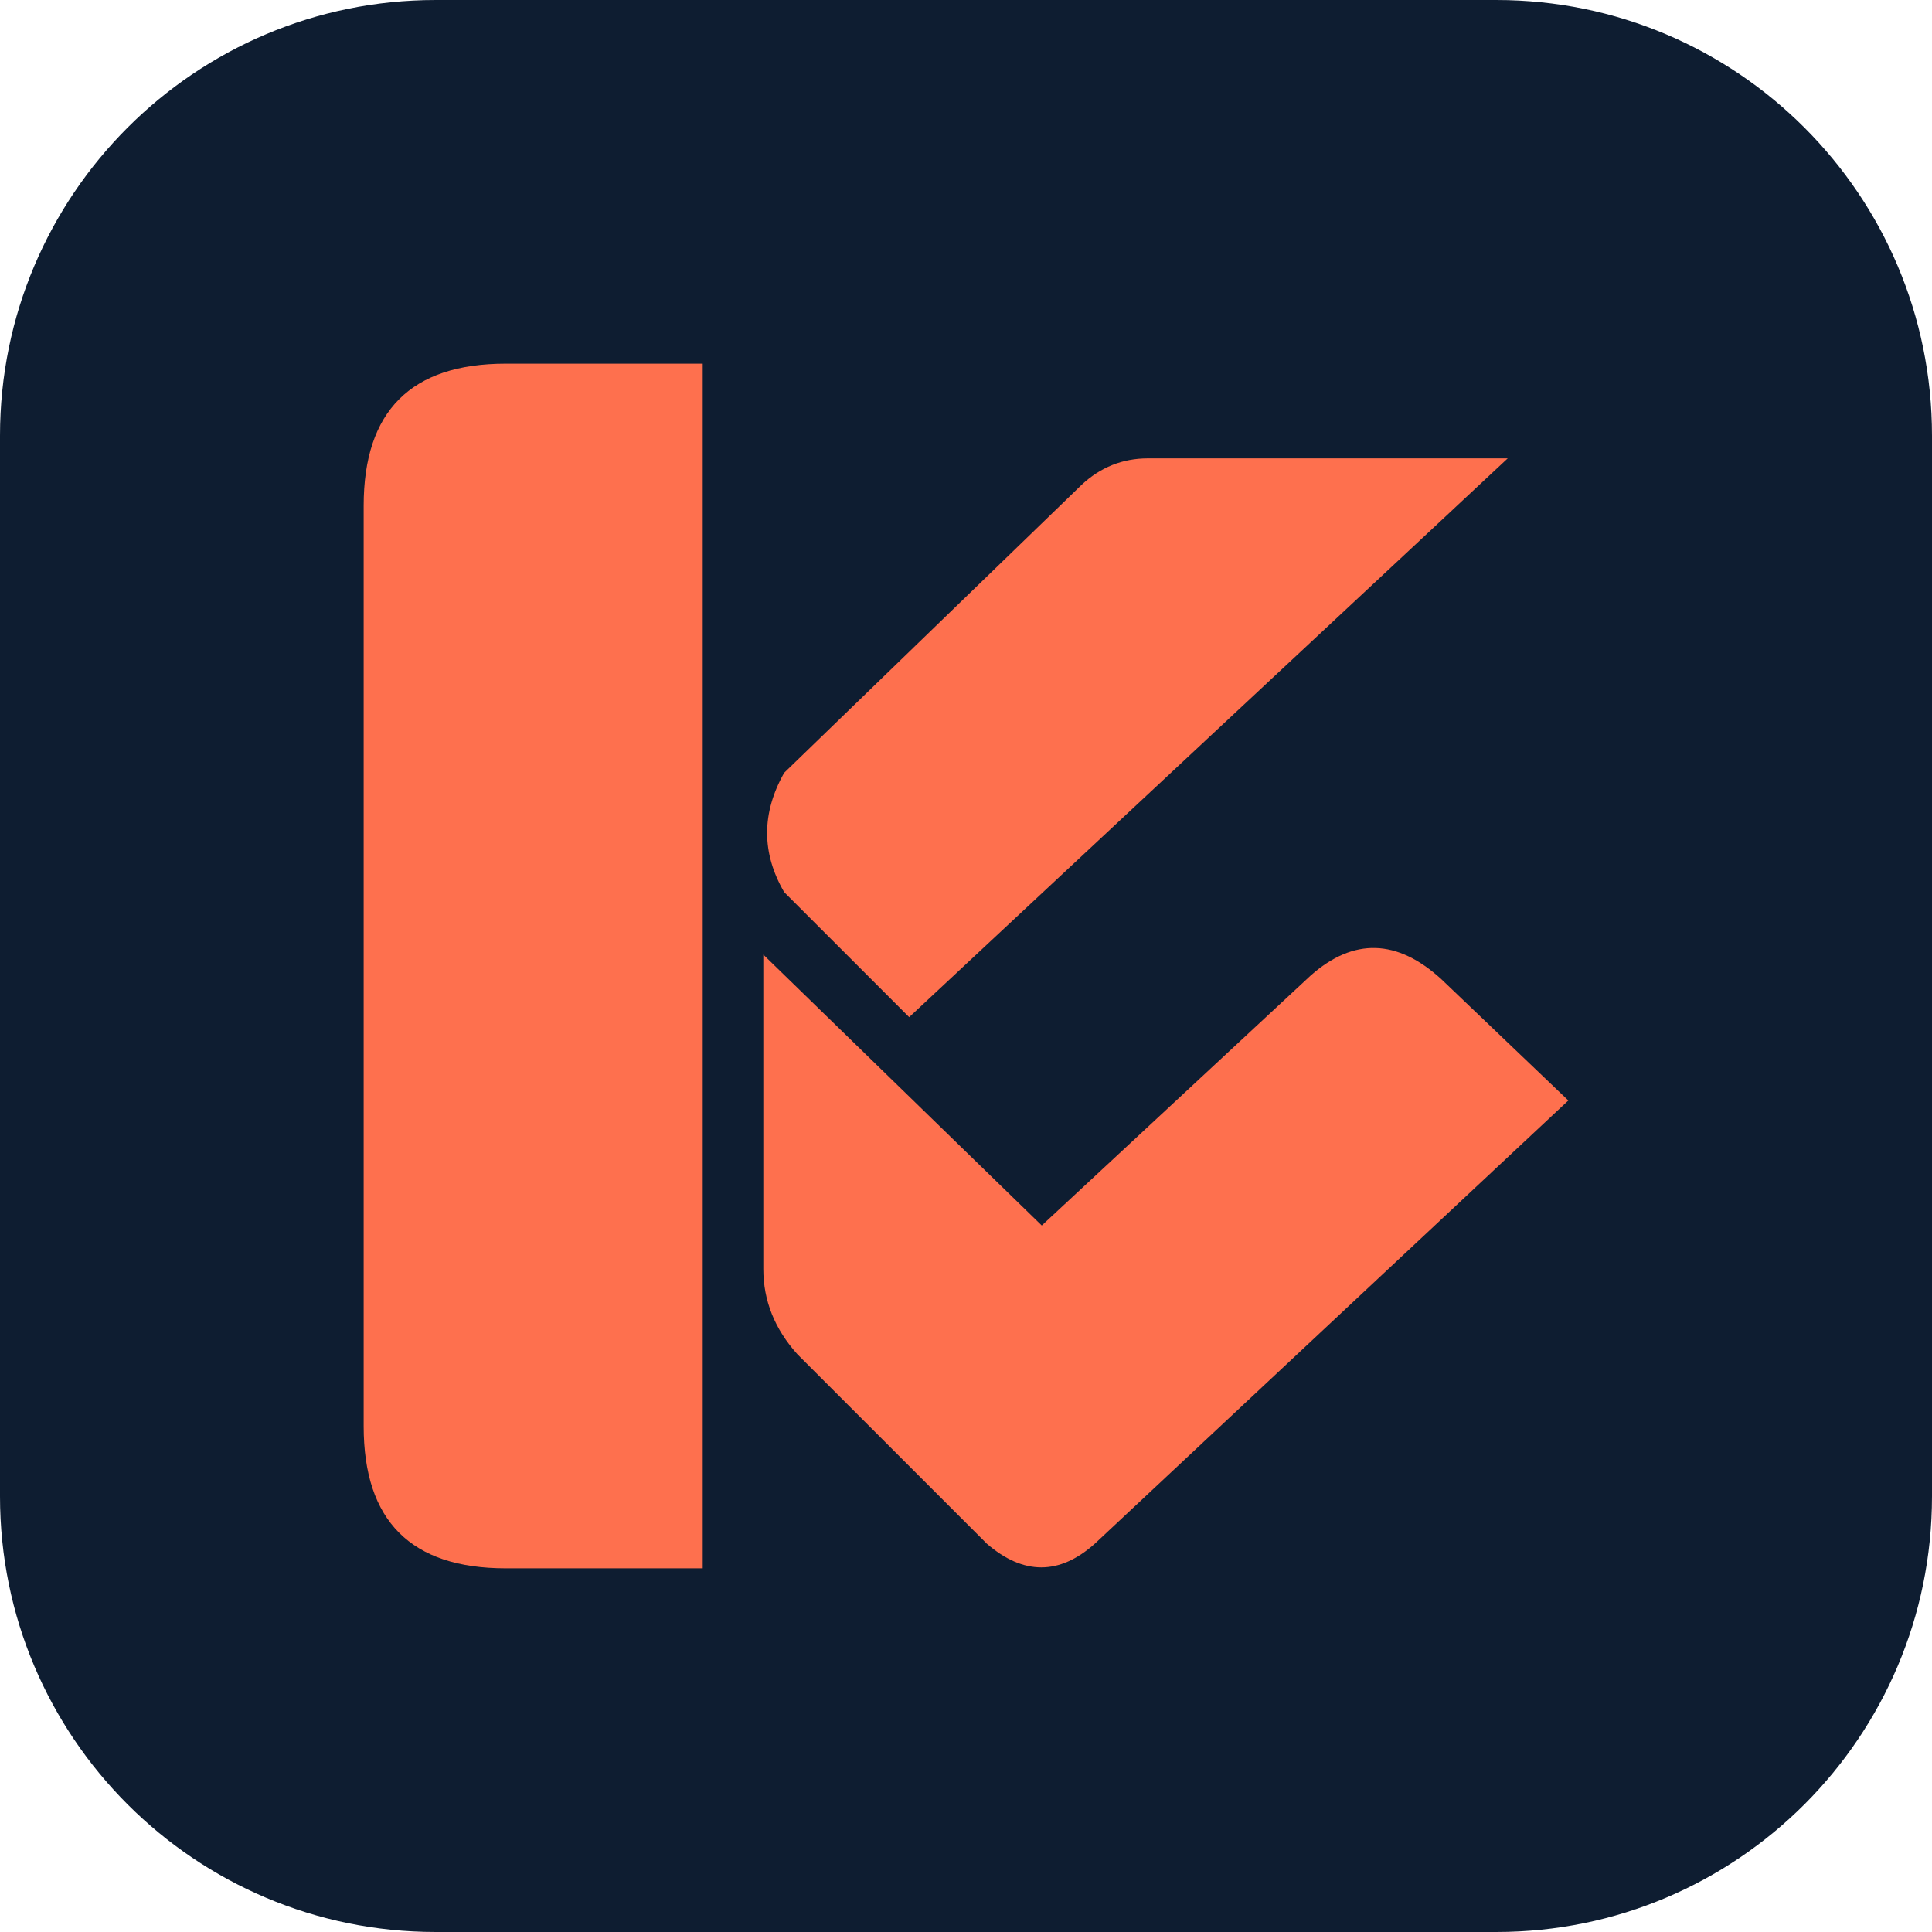
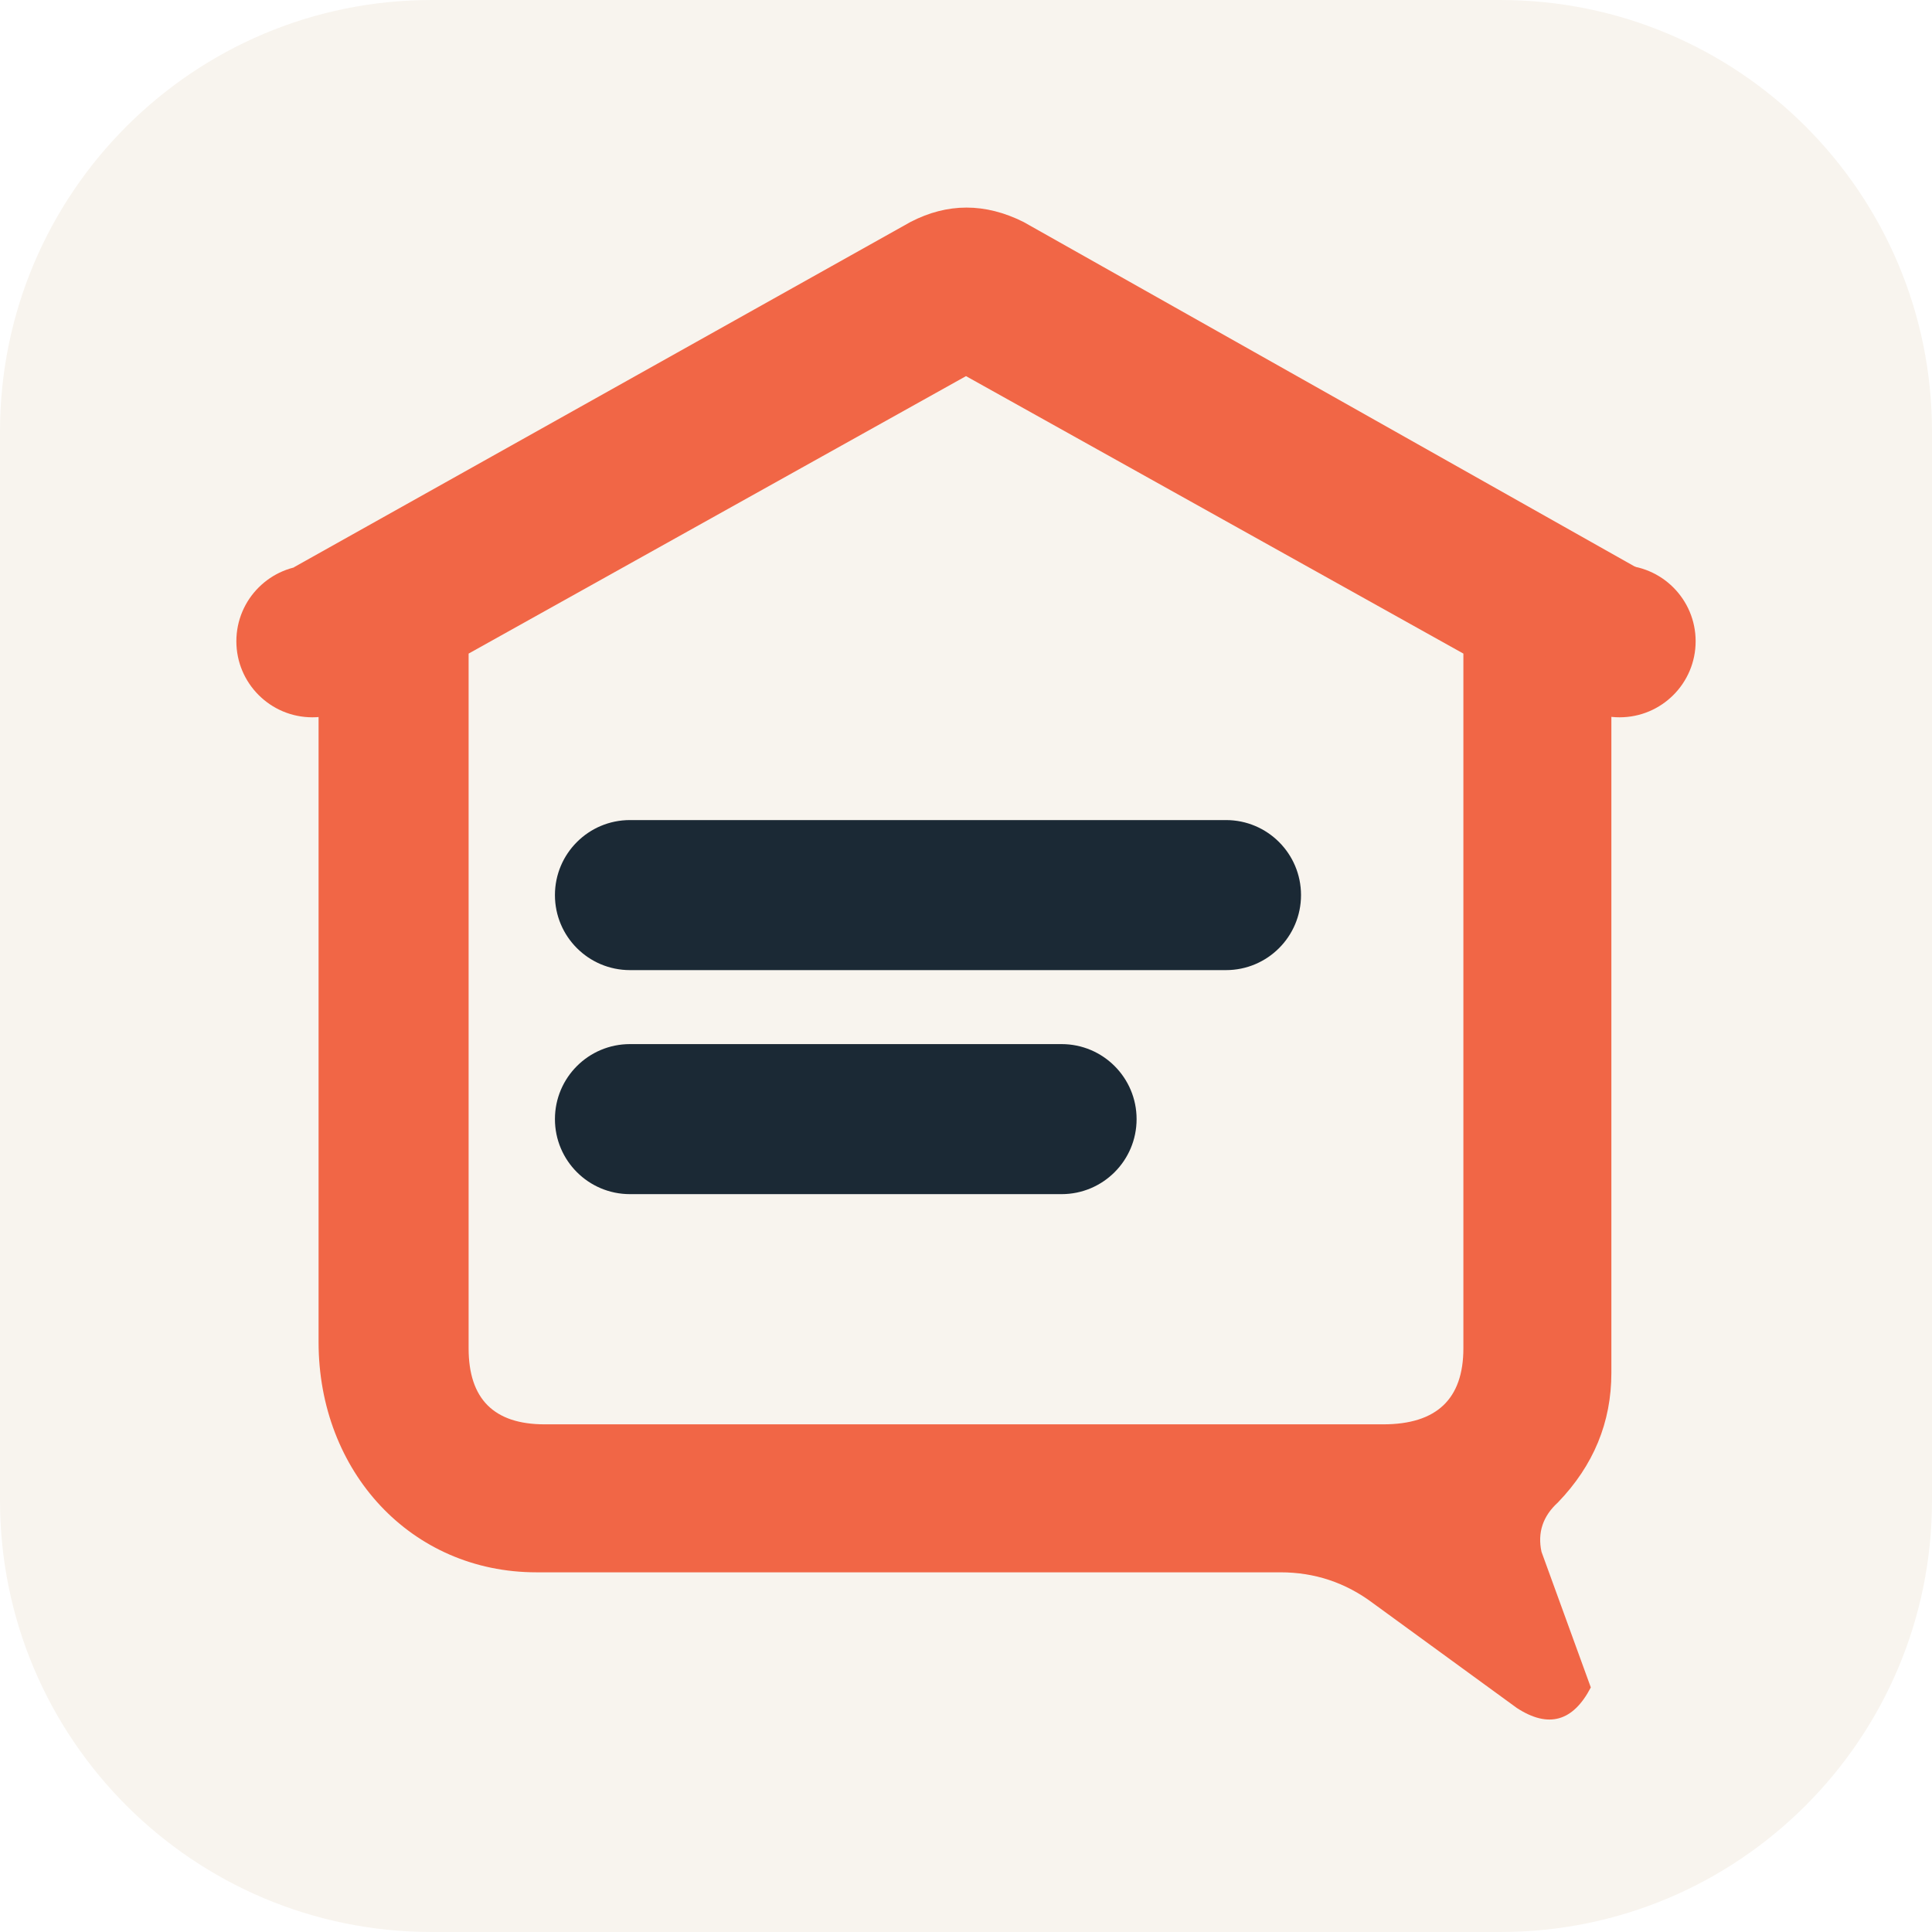
- <svg xmlns="http://www.w3.org/2000/svg" viewBox="134 110 1020 1020" width="160" height="160" role="img" aria-label="Kept">
-   <rect x="134" y="110" width="1020" height="1020" rx="230" fill="#0e1d31" />
-   <g fill="#fe704e">
-     <path d="M505 302H401Q326 302 326 377V863Q326 938 401 938H505Z" />
-     <path d="M740 352H930L614 647L548 581Q530 550 548 518L705 366Q720 352 740 352Z" />
-     <path d="M537 614L684 757L826 625Q860 595 895 627L962 691L712 925Q684 950 655 925L555 825Q537 805 537 780Z" />
+ <svg xmlns="http://www.w3.org/2000/svg" viewBox="157 172 940 940" width="160" height="160" role="img" aria-label="Kept">
+   <rect x="157" y="172" width="940" height="940" rx="210" fill="#f8f4ee" />
+   <g fill="#f16646">
+     <path fill-rule="evenodd" d="M600 280L300 448L312 520V825C312 888 357 937 418 937H780Q805 937 825 952L895 1003Q918 1018 931 993L907 927Q904 913 915 903Q941 876 941 840V520L953 448L655 280Q627 266 600 280ZM627 355L385 490V828Q385 865 422 865H830Q869 865 869 828V490Z" />
+     <circle cx="309" cy="484" r="37" />
+     <circle cx="945" cy="484" r="37" />
+   </g>
+   <g fill="#1b2935">
+     <rect x="427" y="571" width="363" height="73" rx="36.5" />
+     <rect x="427" y="680" width="283" height="73" rx="36.5" />
  </g>
</svg>
